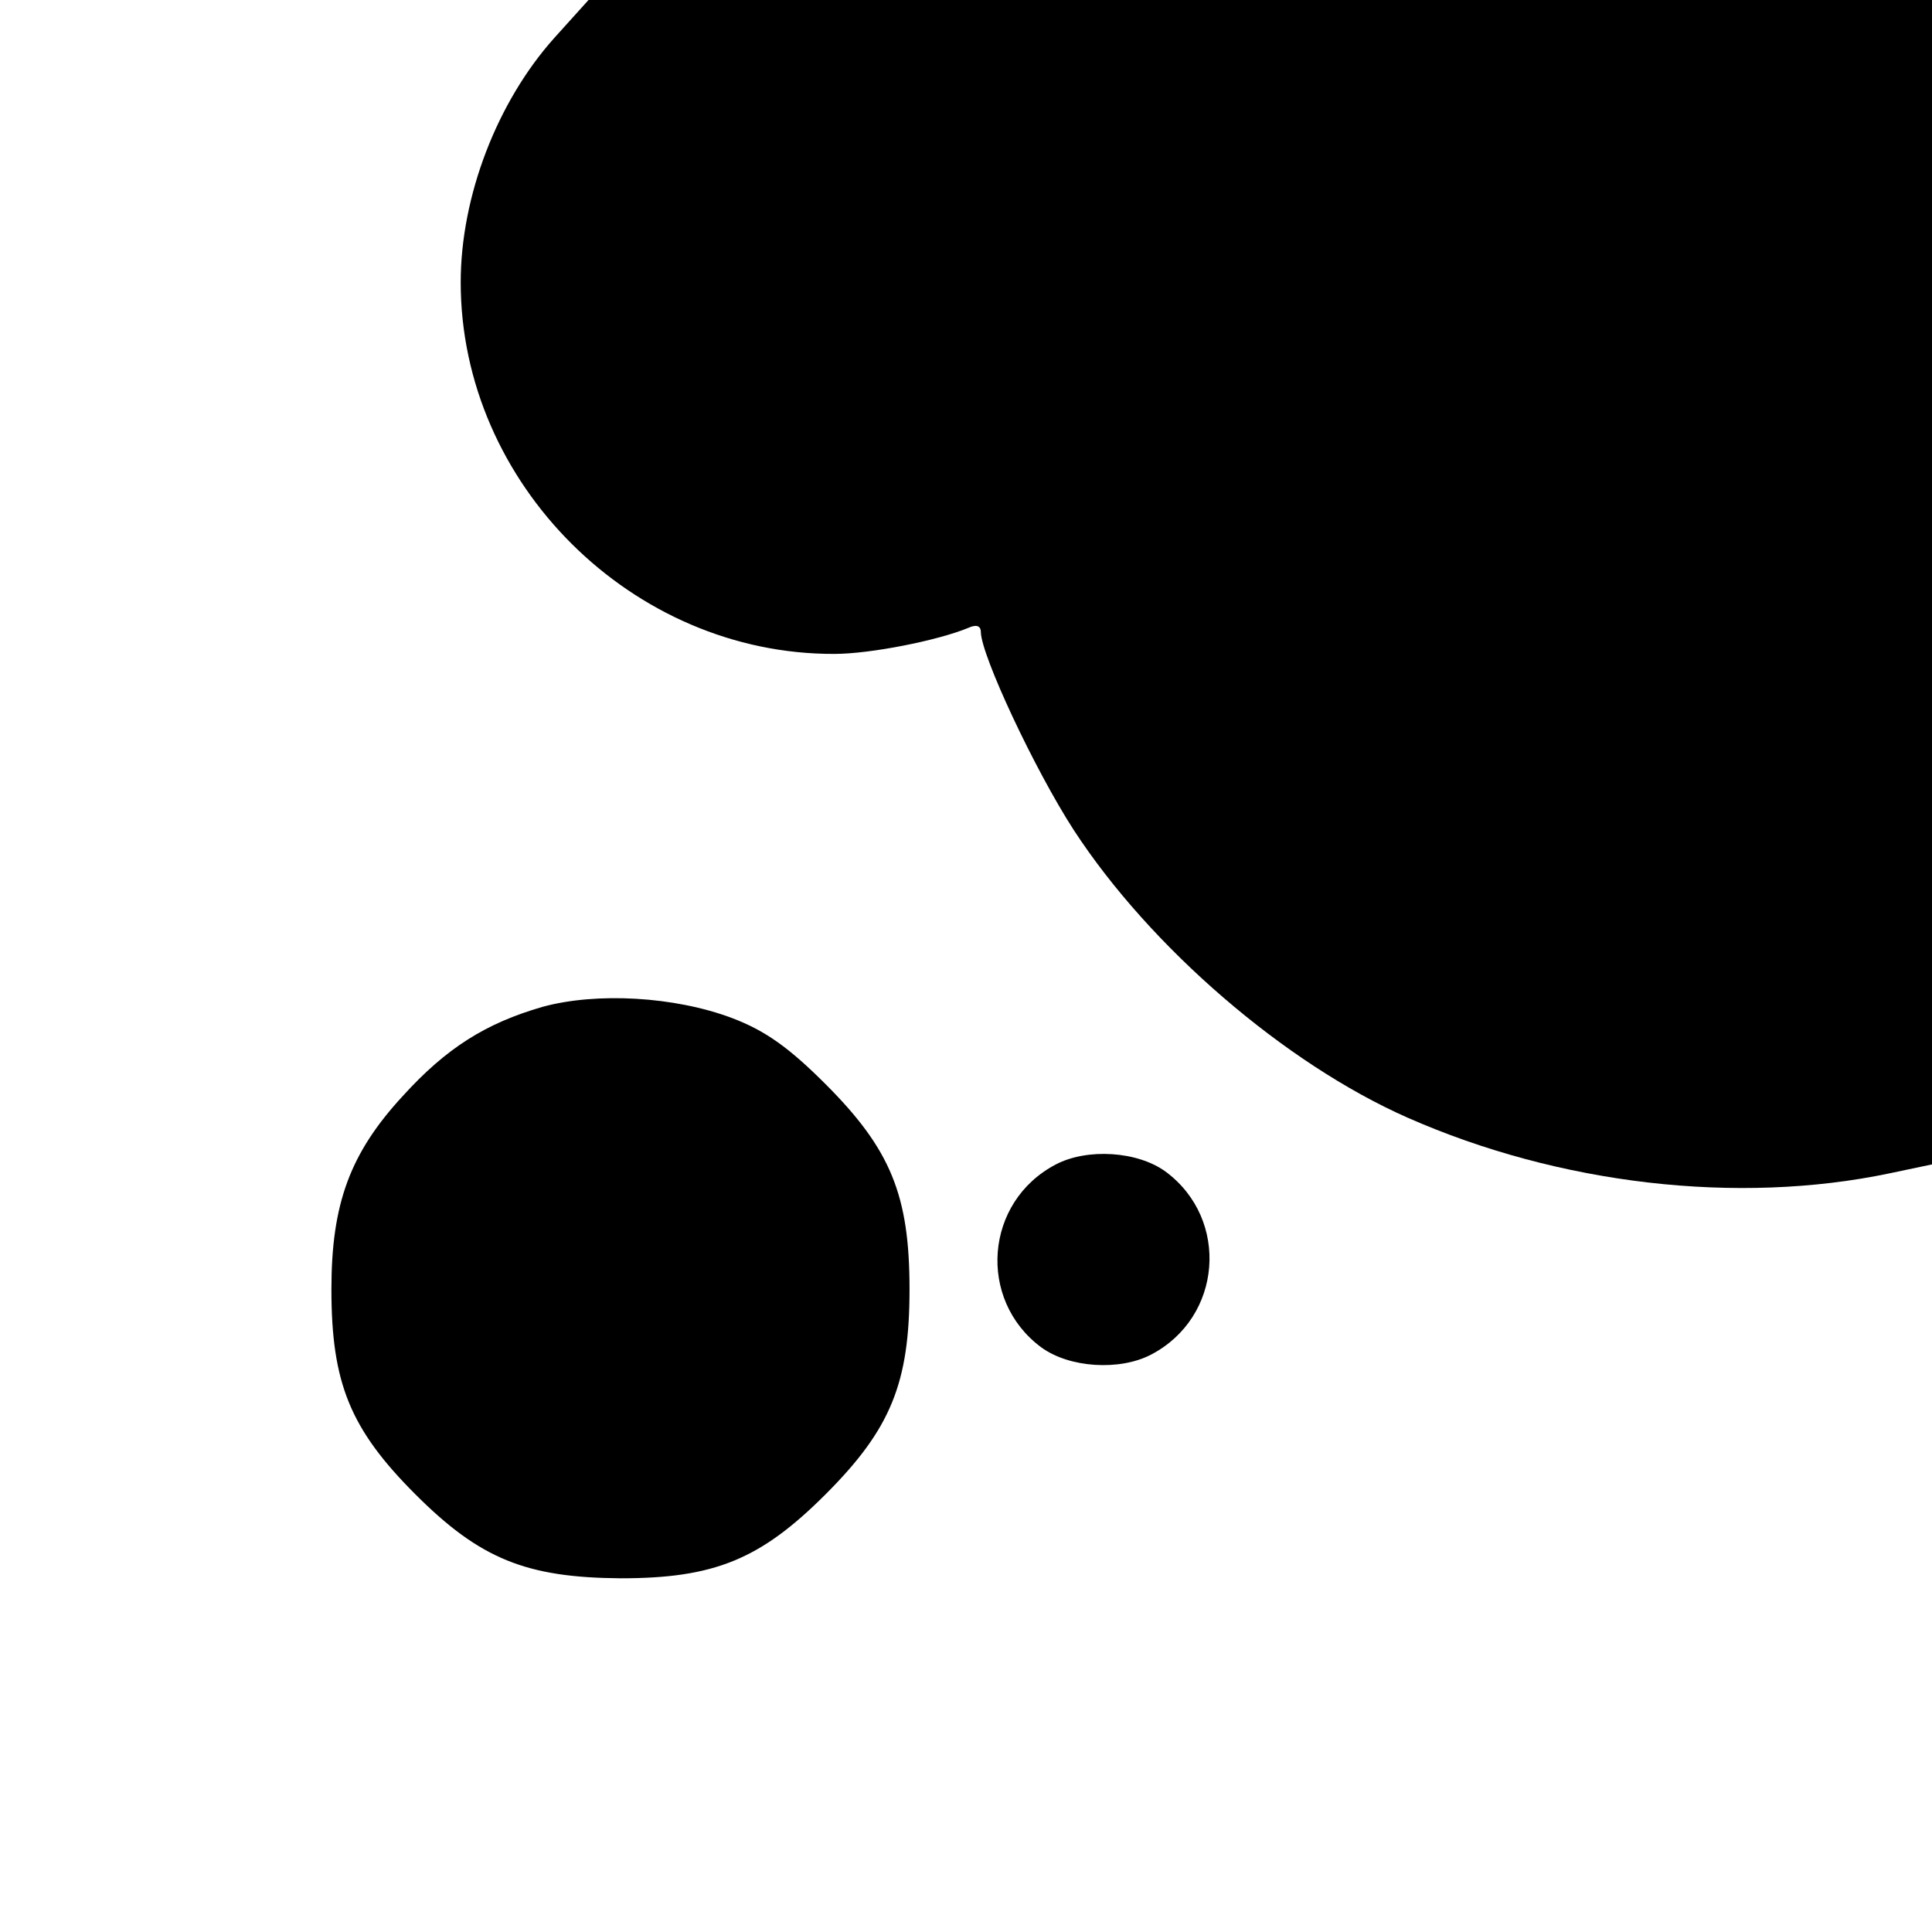
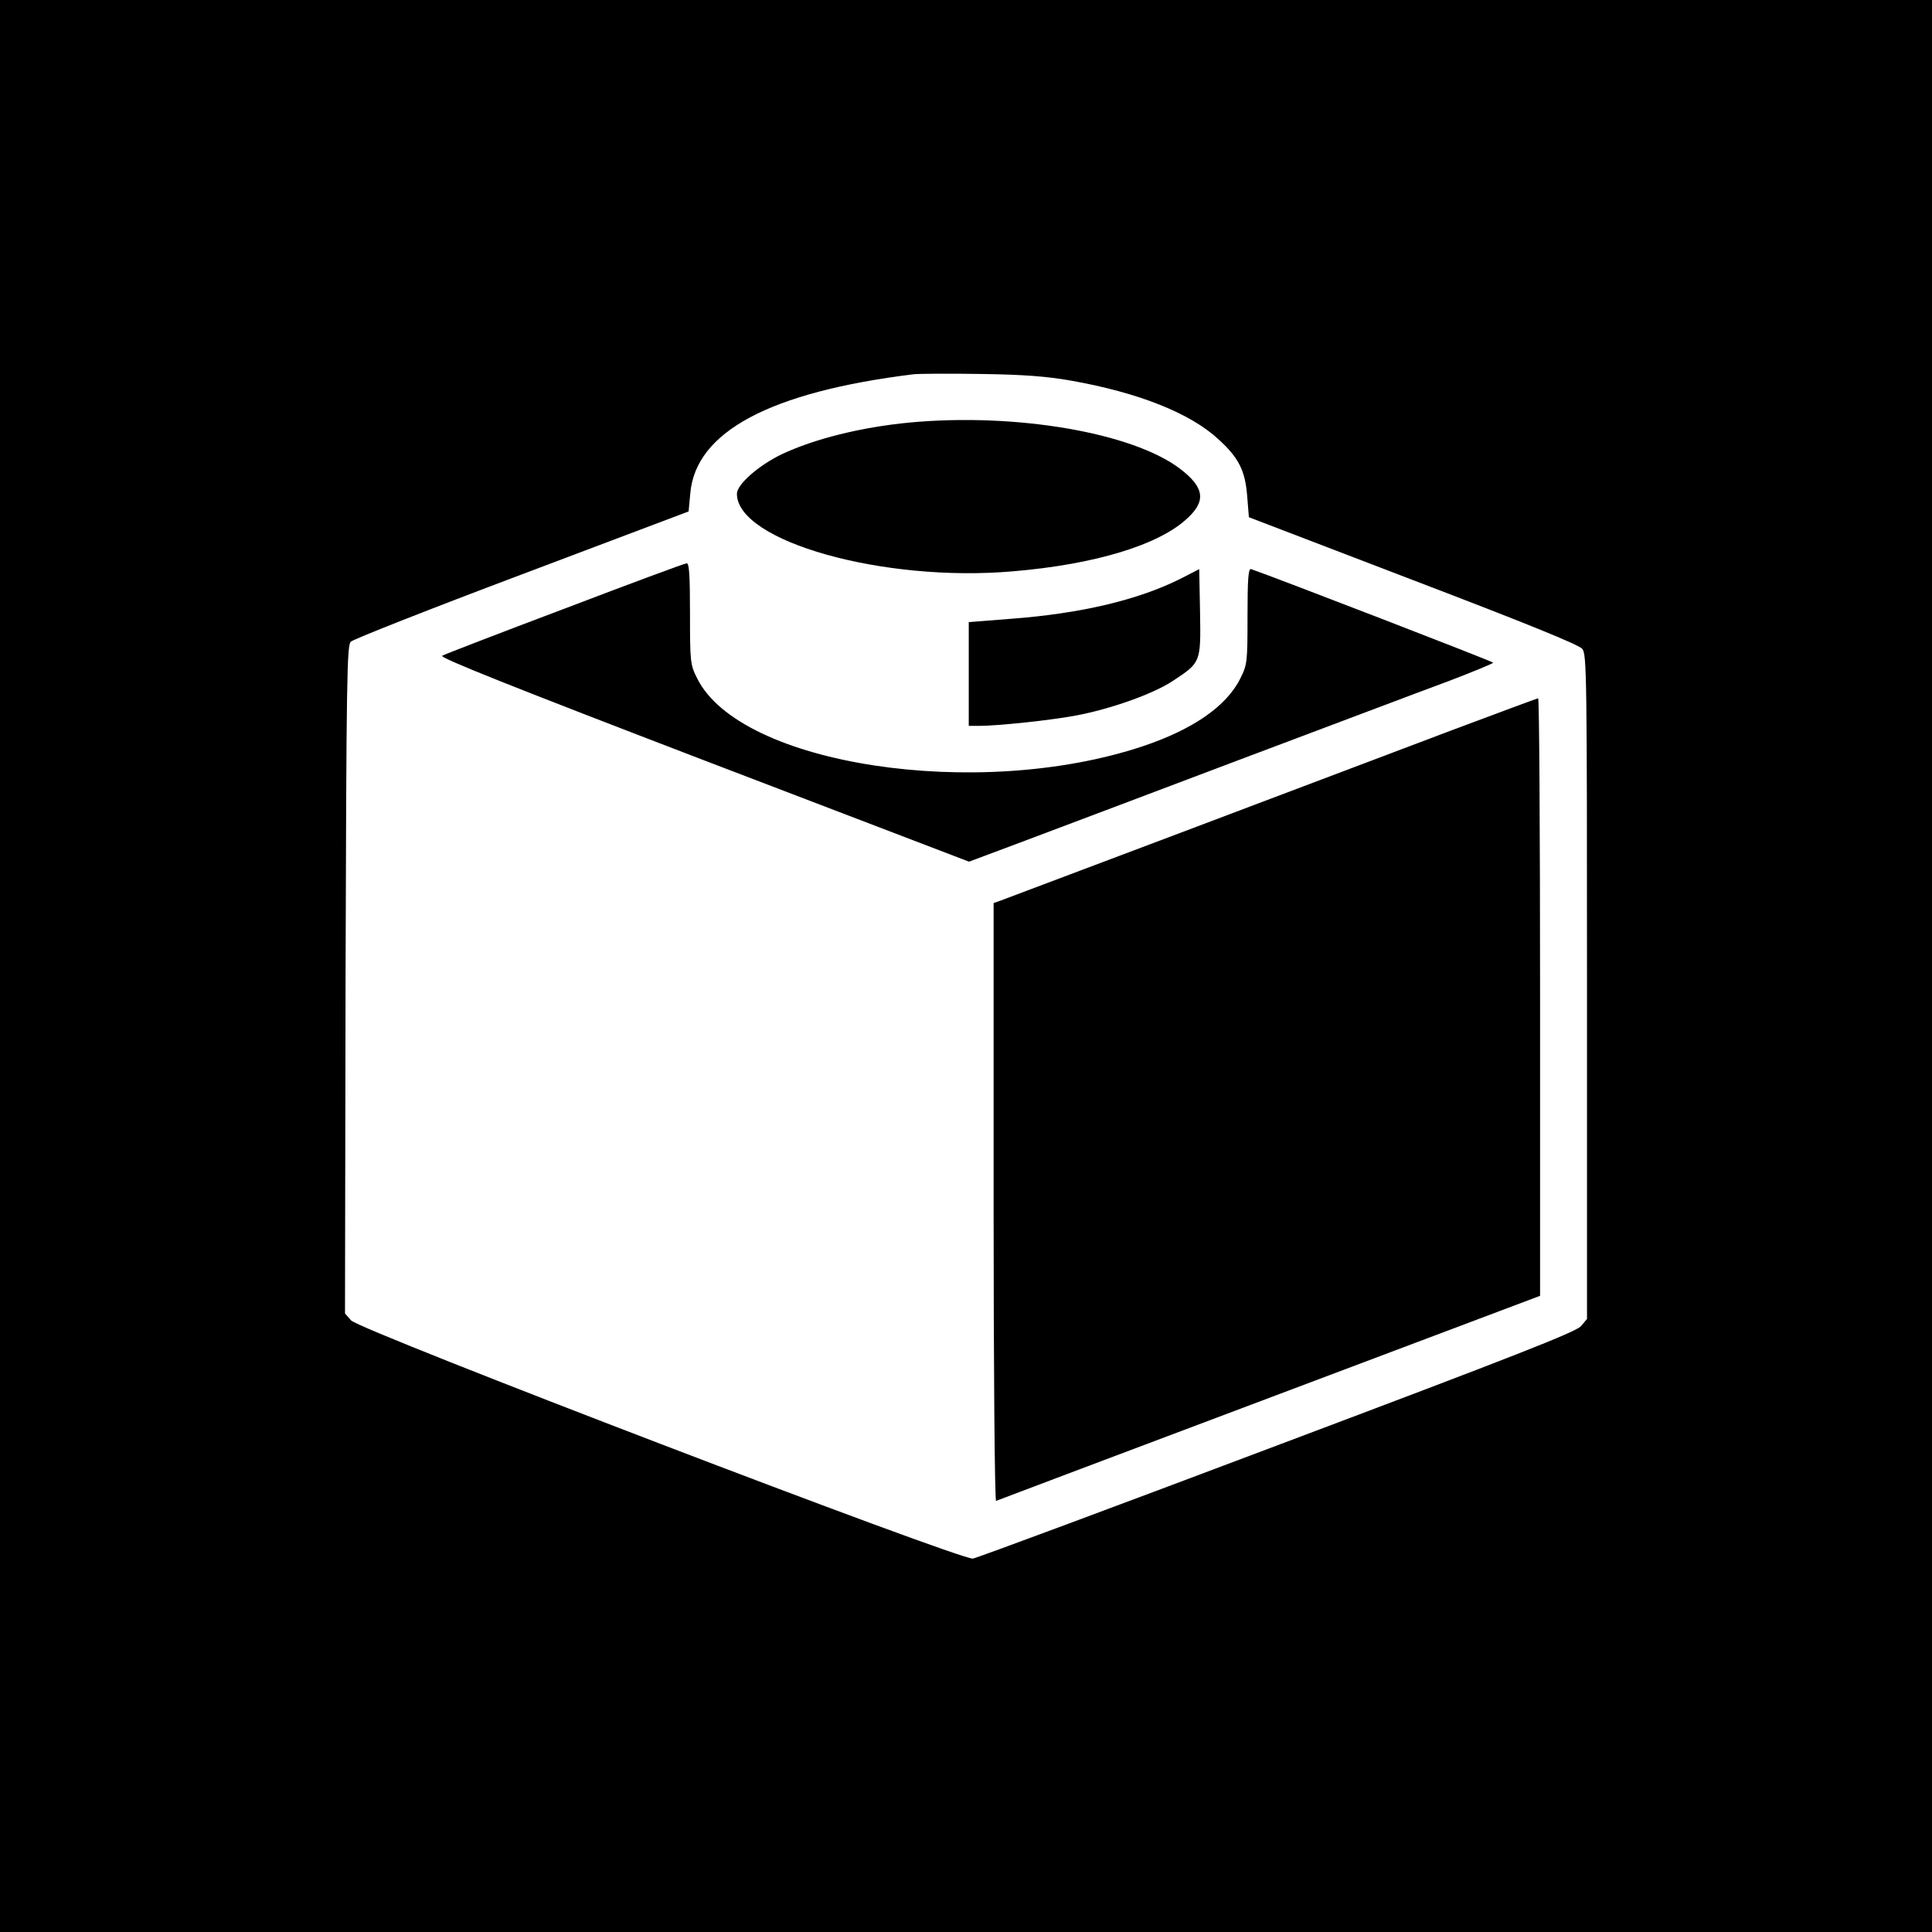
- <svg xmlns="http://www.w3.org/2000/svg" version="1.0" width="260pt" height="260pt" viewBox="0 0 260 260" preserveAspectRatio="xMidYMid meet">
-   <g transform="translate(0,260) scale(0.1,-0.1)" fill="#000000" stroke="none">
-     <path d="M746 2549 c-77 -86 -126 -213 -126 -329 0 -271 231 -501 503 -500 48 0 139 18 180 35 11 5 17 3 17 -6 1 -32 72 -184 125 -266 103 -158 284 -314 449 -387 204 -90 444 -118 649 -75 l57 12 0 783 0 784 -904 0 -904 0 -46 -51z" />
-     <path d="M730 1245 c-76 -22 -129 -55 -188 -120 -71 -77 -96 -145 -96 -260 0 -126 25 -188 113 -276 87 -87 149 -112 276 -113 126 0 188 25 276 113 88 88 113 150 113 276 0 126 -25 188 -113 276 -49 49 -81 72 -126 89 -77 29 -182 35 -255 15z" />
-     <path d="M1421 1033 c-96 -50 -106 -182 -20 -246 38 -28 106 -32 148 -10 96 50 106 182 20 246 -38 28 -106 32 -148 10z" />
+ <svg xmlns="http://www.w3.org/2000/svg" version="1.0" width="700pt" height="700pt" viewBox="0 0 700 700" preserveAspectRatio="xMidYMid meet">
+   <g transform="translate(0,700) scale(0.1,-0.1)" fill="#000000" stroke="none">
+     <path d="M0 3500 l0 -3500 3500 0 3500 0 0 3500 0 3500 -3500 0 -3500 0 0 -3500z m3880 2121 c243 -43 431 -117 534 -212 75 -68 98 -115 105 -209 l6 -74 595 -228 c406 -155 601 -234 613 -249 16 -20 17 -93 17 -1225 l0 -1203 -22 -26 c-18 -21 -243 -109 -1098 -431 -591 -223 -1088 -408 -1105 -411 -44 -7 -2220 826 -2253 863 l-22 25 2 1209 c3 1095 5 1211 19 1225 9 9 288 119 620 244 l604 228 6 65 c19 224 290 368 809 432 19 2 130 3 245 1 155 -2 240 -9 325 -24z" />
+     <path d="M3295 5469 c-176 -17 -344 -59 -463 -115 -83 -40 -162 -109 -162 -143 0 -172 530 -322 1000 -281 298 25 531 96 633 193 68 63 60 112 -28 179 -173 131 -597 203 -980 167z" />
+     <path d="M2046 4795 c-236 -89 -436 -166 -444 -171 -10 -7 261 -115 947 -378 l962 -368 187 70 c103 39 457 172 787 297 330 124 673 254 763 287 89 34 162 64 162 67 0 4 -790 309 -877 339 -10 3 -13 -35 -13 -170 0 -167 -1 -176 -26 -226 -50 -101 -172 -185 -354 -246 -598 -199 -1458 -68 -1614 246 -25 50 -26 58 -26 235 0 140 -3 183 -12 182 -7 0 -206 -74 -442 -164z" />
+     <path d="M4277 4903 c-154 -77 -361 -126 -614 -145 l-153 -12 0 -188 0 -188 38 0 c65 0 254 20 342 36 129 23 290 80 361 128 100 66 100 66 97 248 l-3 156 -68 -35z" />
+     <path d="M5265 4356 c-544 -206 -1609 -608 -1637 -618 l-28 -10 0 -1085 c0 -596 4 -1083 9 -1081 4 2 450 170 989 373 l982 370 0 1083 c0 595 -3 1082 -7 1082 -5 -1 -143 -52 -308 -114z" />
  </g>
</svg>
